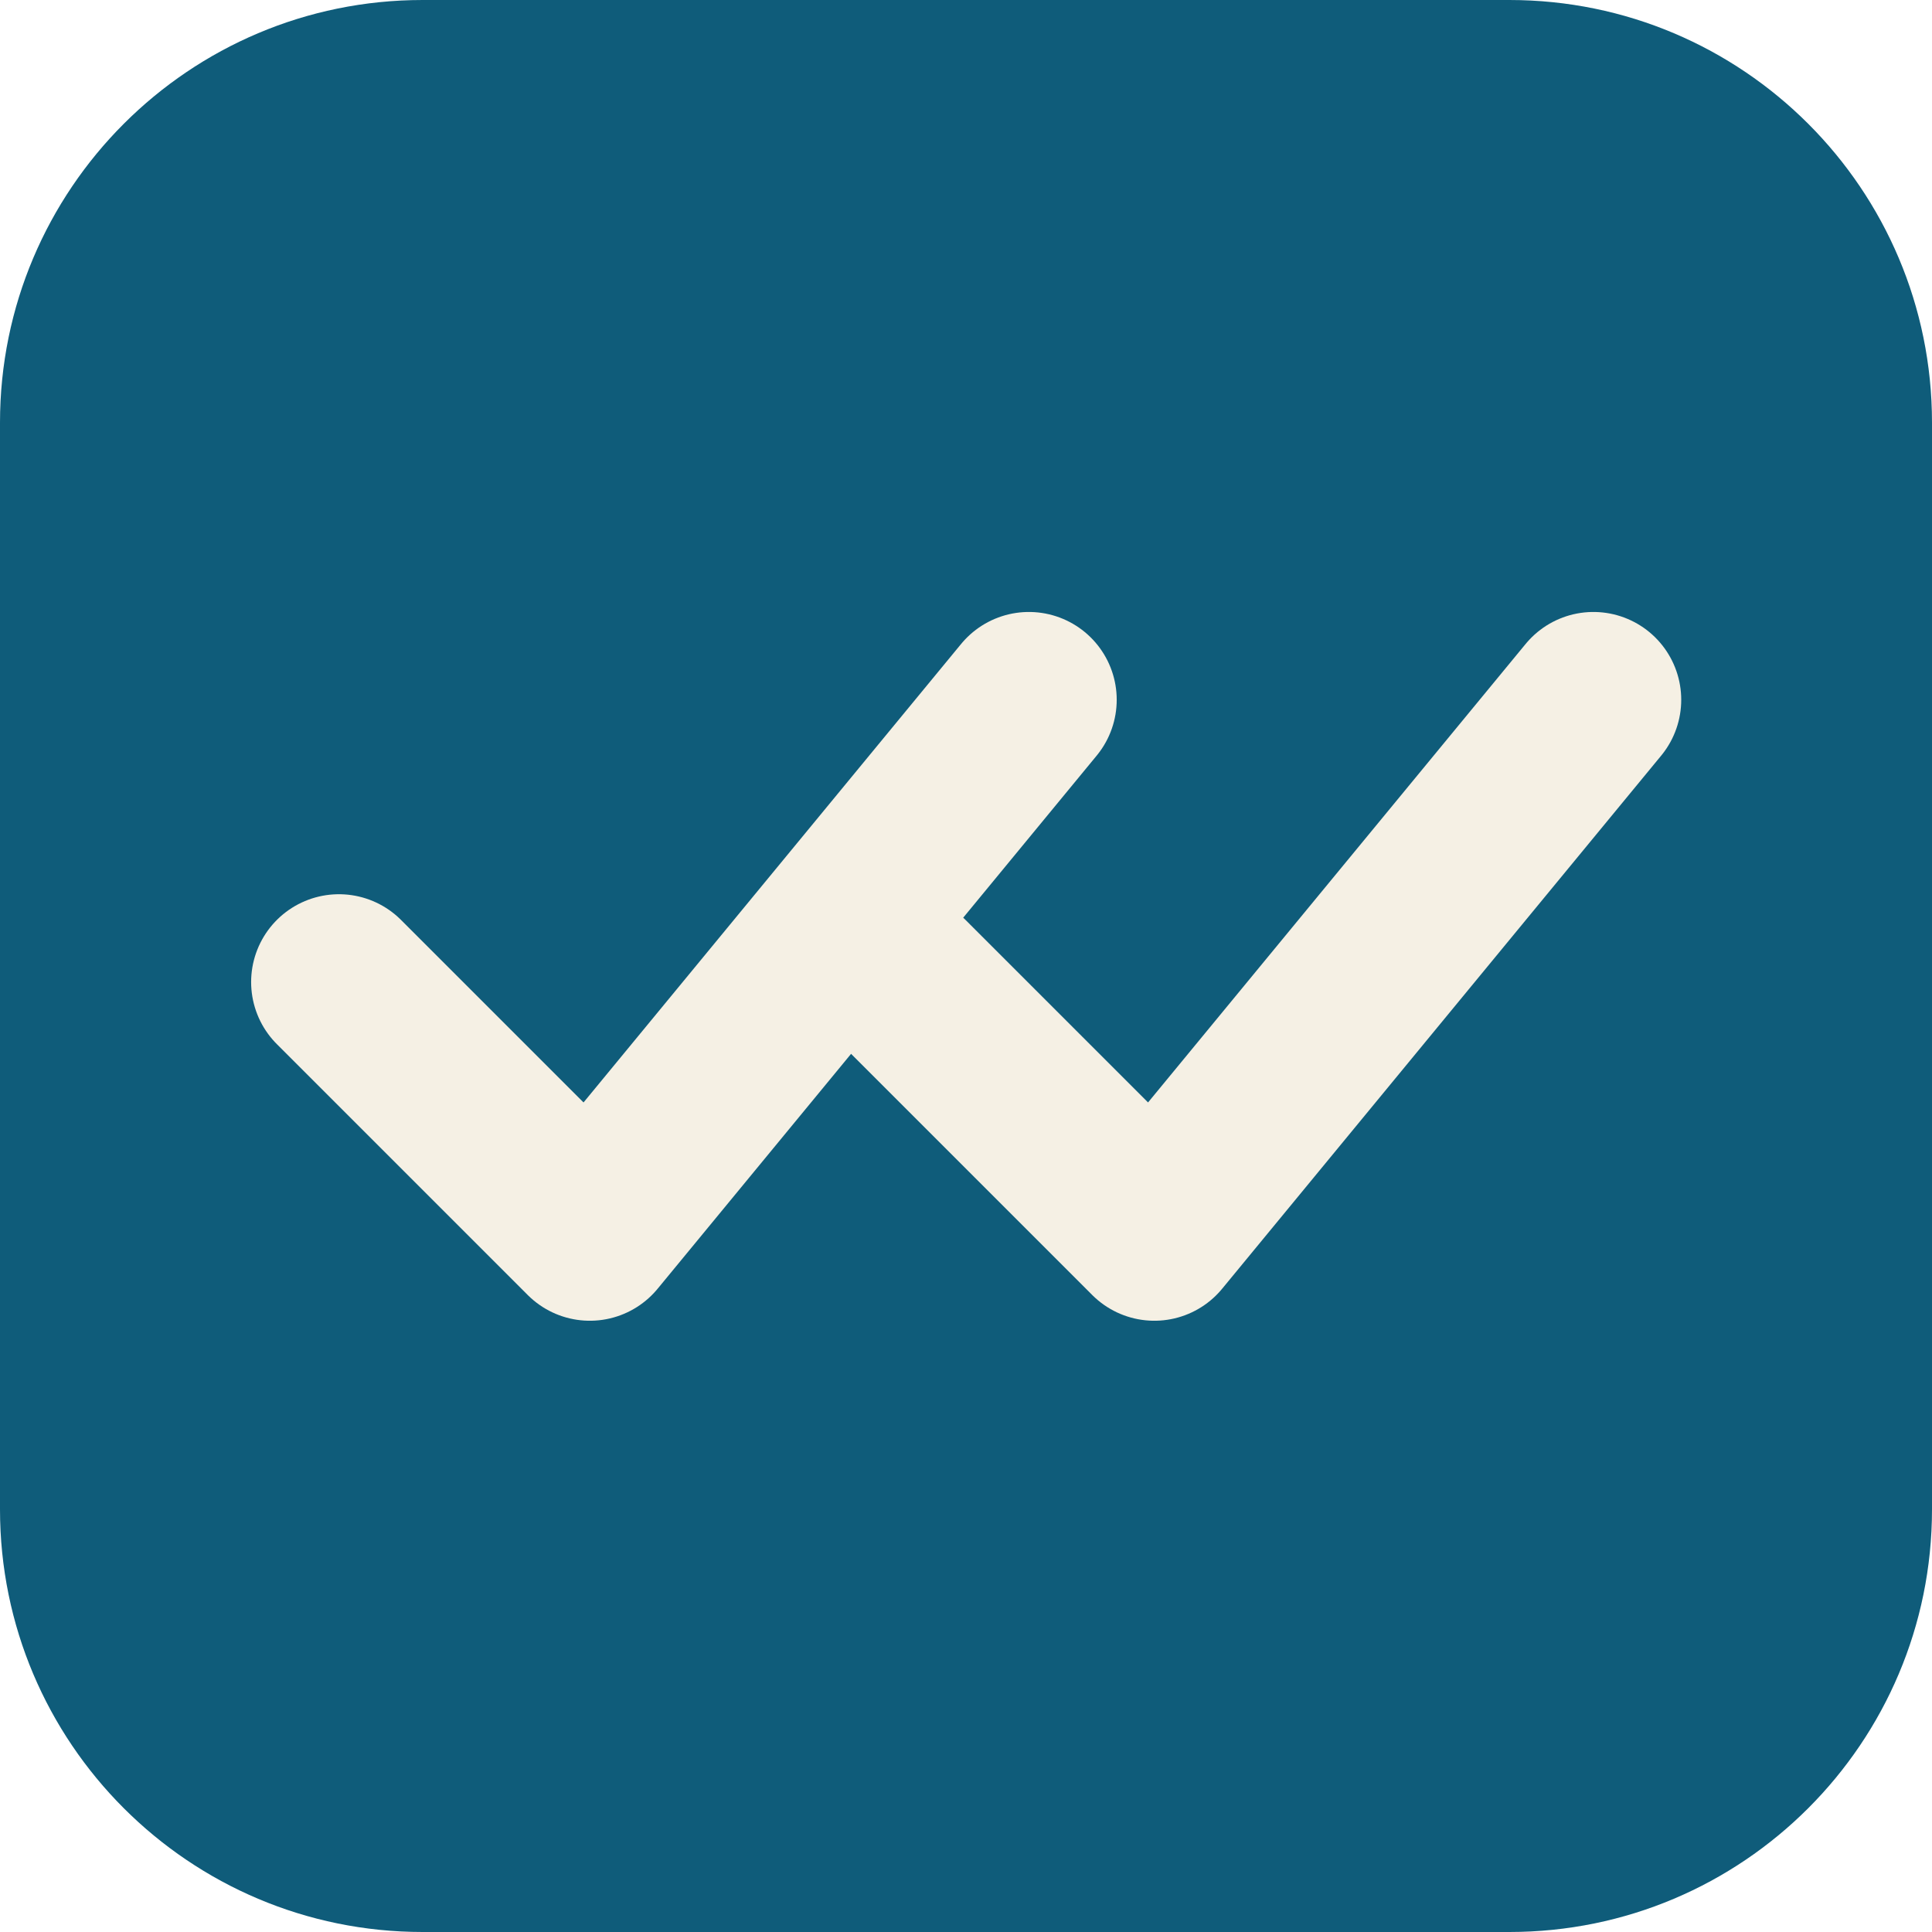
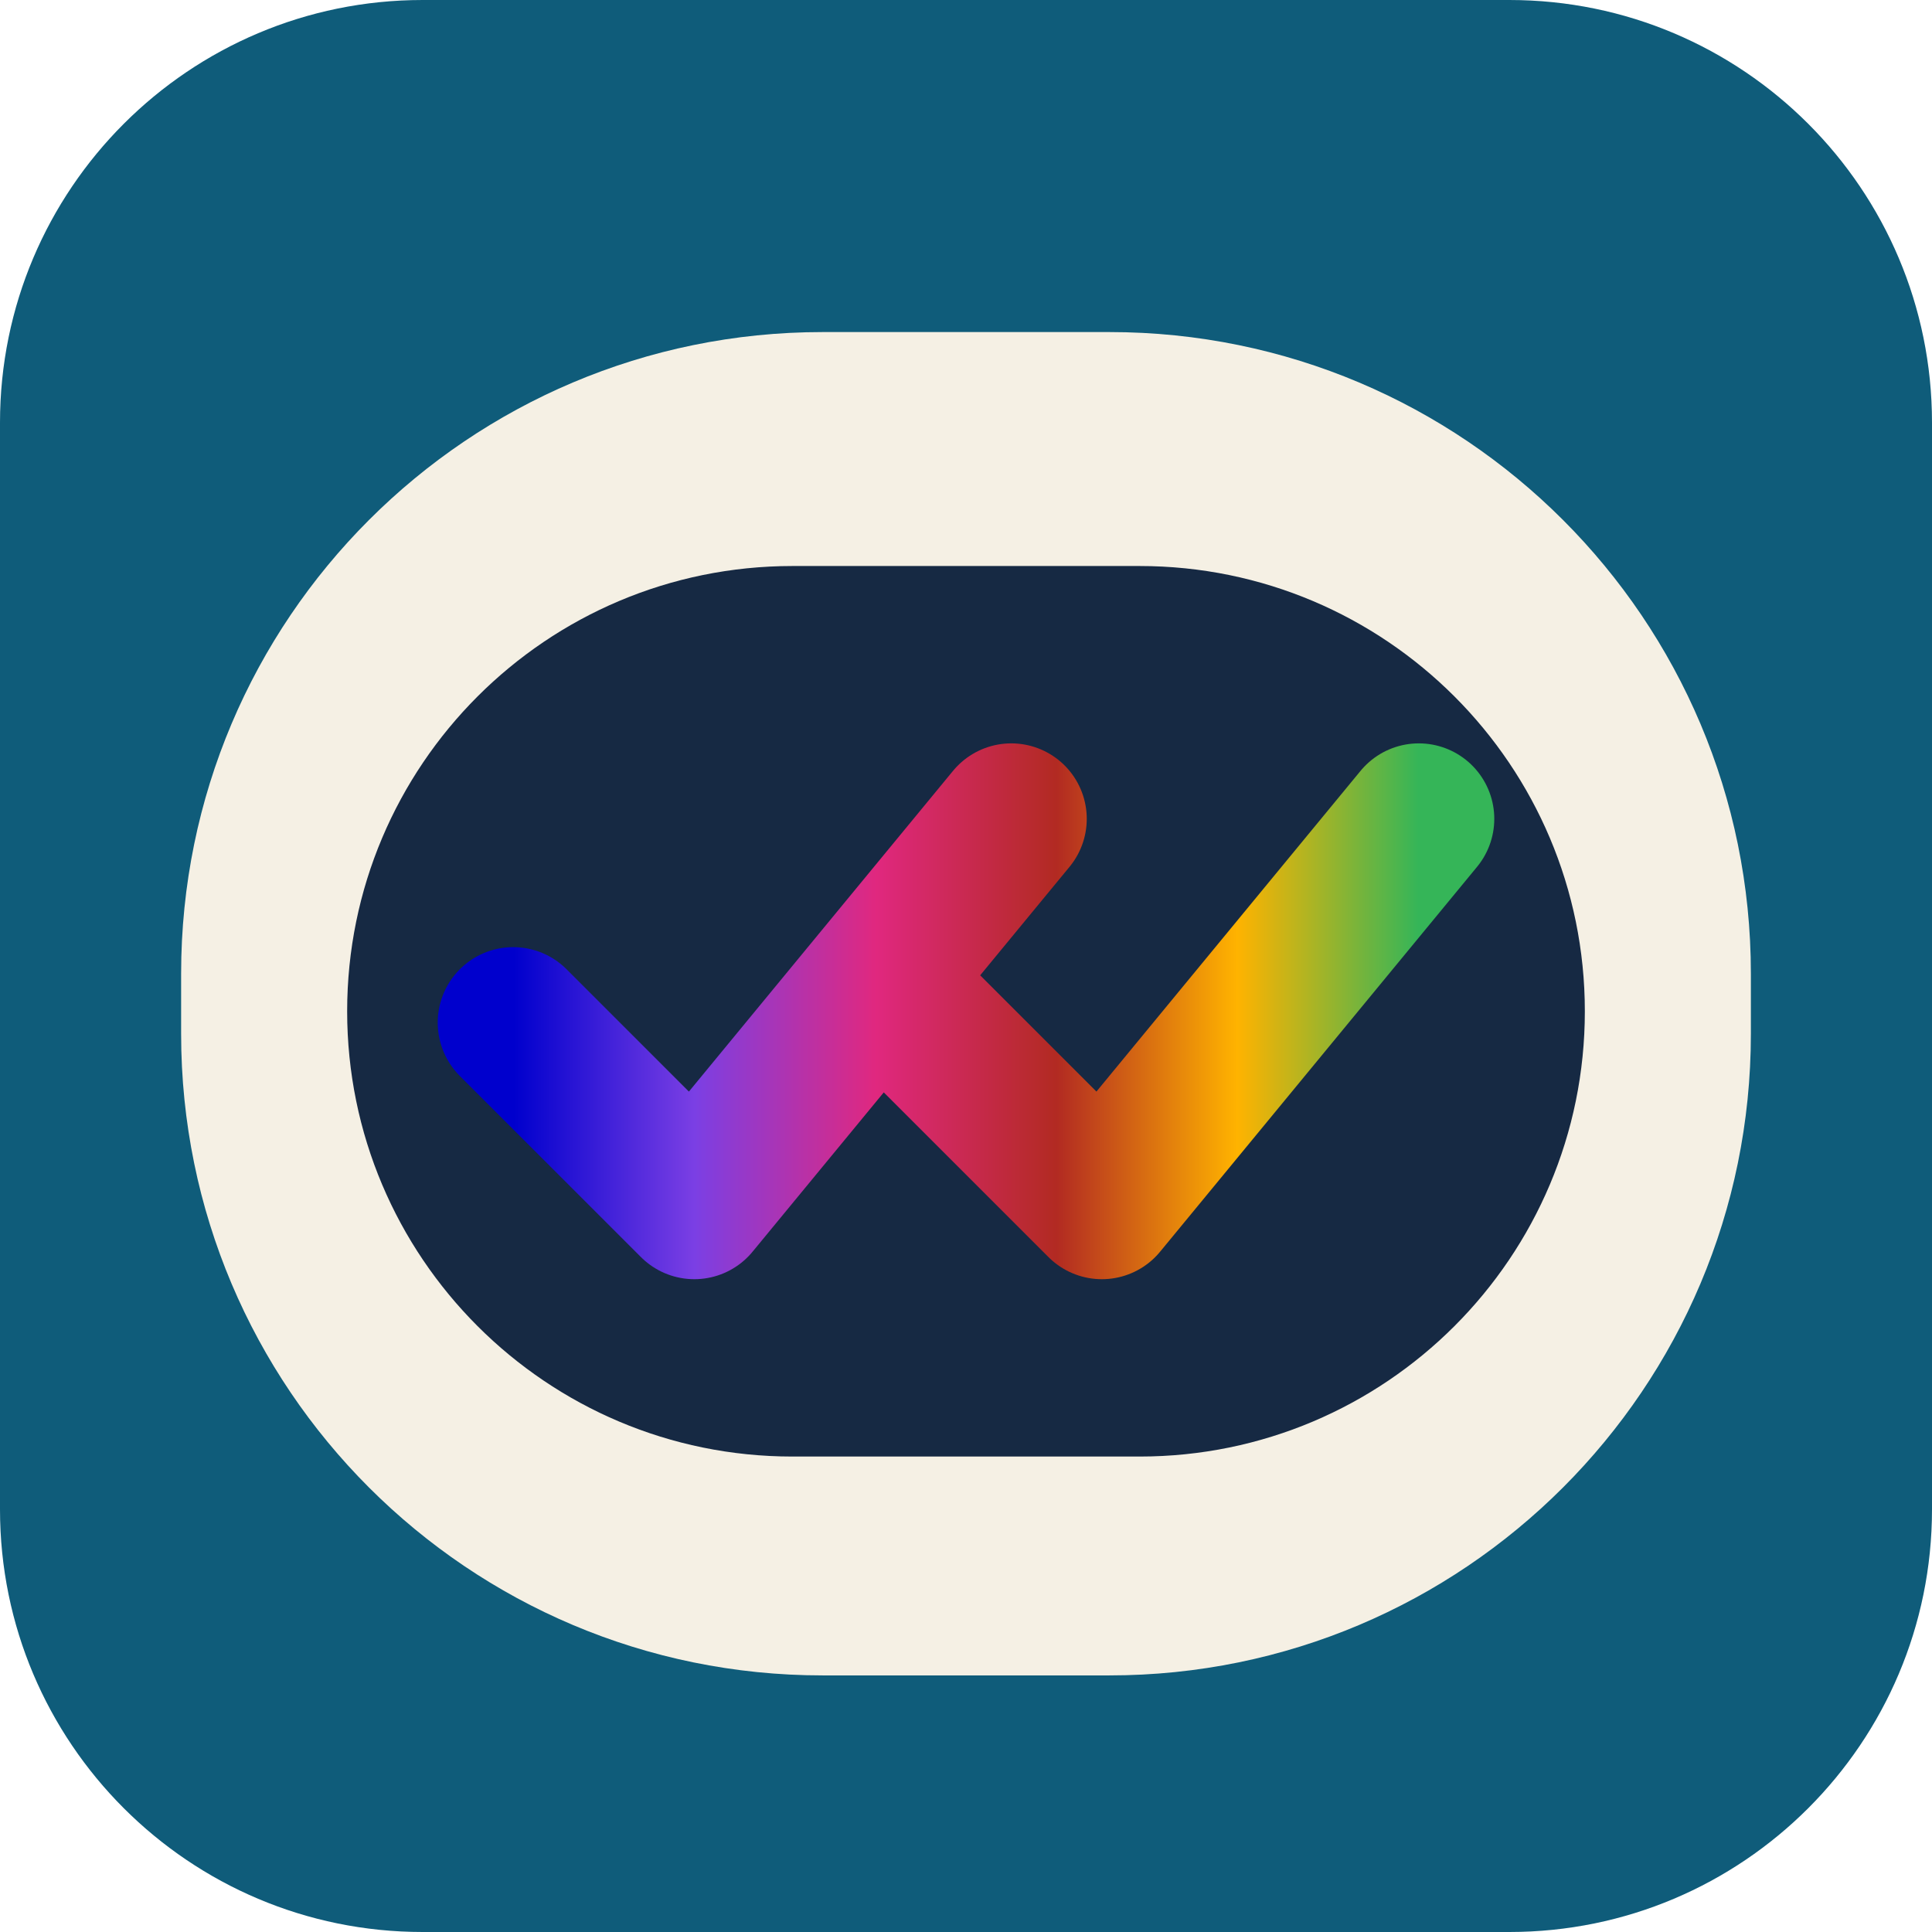
- <svg xmlns="http://www.w3.org/2000/svg" viewBox="0 0 64 64" width="64" height="64" role="img" aria-label="compAI">
-   <rect width="64" height="64" rx="14" fill="#0F5C7A" />
-   <g transform="translate(9.15 14.87) scale(2.0778)">
-     <g fill="none" stroke="#F5F0E4" stroke-width="2.8" stroke-linecap="round" stroke-linejoin="round">
-       <path d="M1 8.5 L5 12.5 L12 4" />
-       <path d="M10 8.5 L14 12.5 L21 4" />
-     </g>
-   </g>
+ <svg xmlns="http://www.w3.org/2000/svg" viewBox="0 0 512 512">
+   <defs>
+     <linearGradient id="ck" x1="0" y1="0" x2="1" y2="0">
+       <stop offset="0.00" stop-color="#0000cd" />
+       <stop offset="0.20" stop-color="#7b3fe4" />
+       <stop offset="0.40" stop-color="#e0287f" />
+       <stop offset="0.60" stop-color="#b22a22" />
+       <stop offset="0.80" stop-color="#ffb300" />
+       <stop offset="1.00" stop-color="#35b558" />
+     </linearGradient>
+   </defs>
+   <rect width="512" height="512" rx="112" fill="#0f5c7a" />
+   <rect x="48" y="88" width="416" height="356" rx="170" fill="#f5f0e4" />
+   <rect x="92" y="150" width="328" height="236" rx="118" fill="#162943" />
+   <path d="M136.0,271.0 L184.0,319.0 L268.0,217.0 M244.0,271.0 L292.0,319.0 L376.0,217.0" fill="none" stroke="url(#ck)" stroke-width="40" stroke-linecap="round" stroke-linejoin="round" />
</svg>
